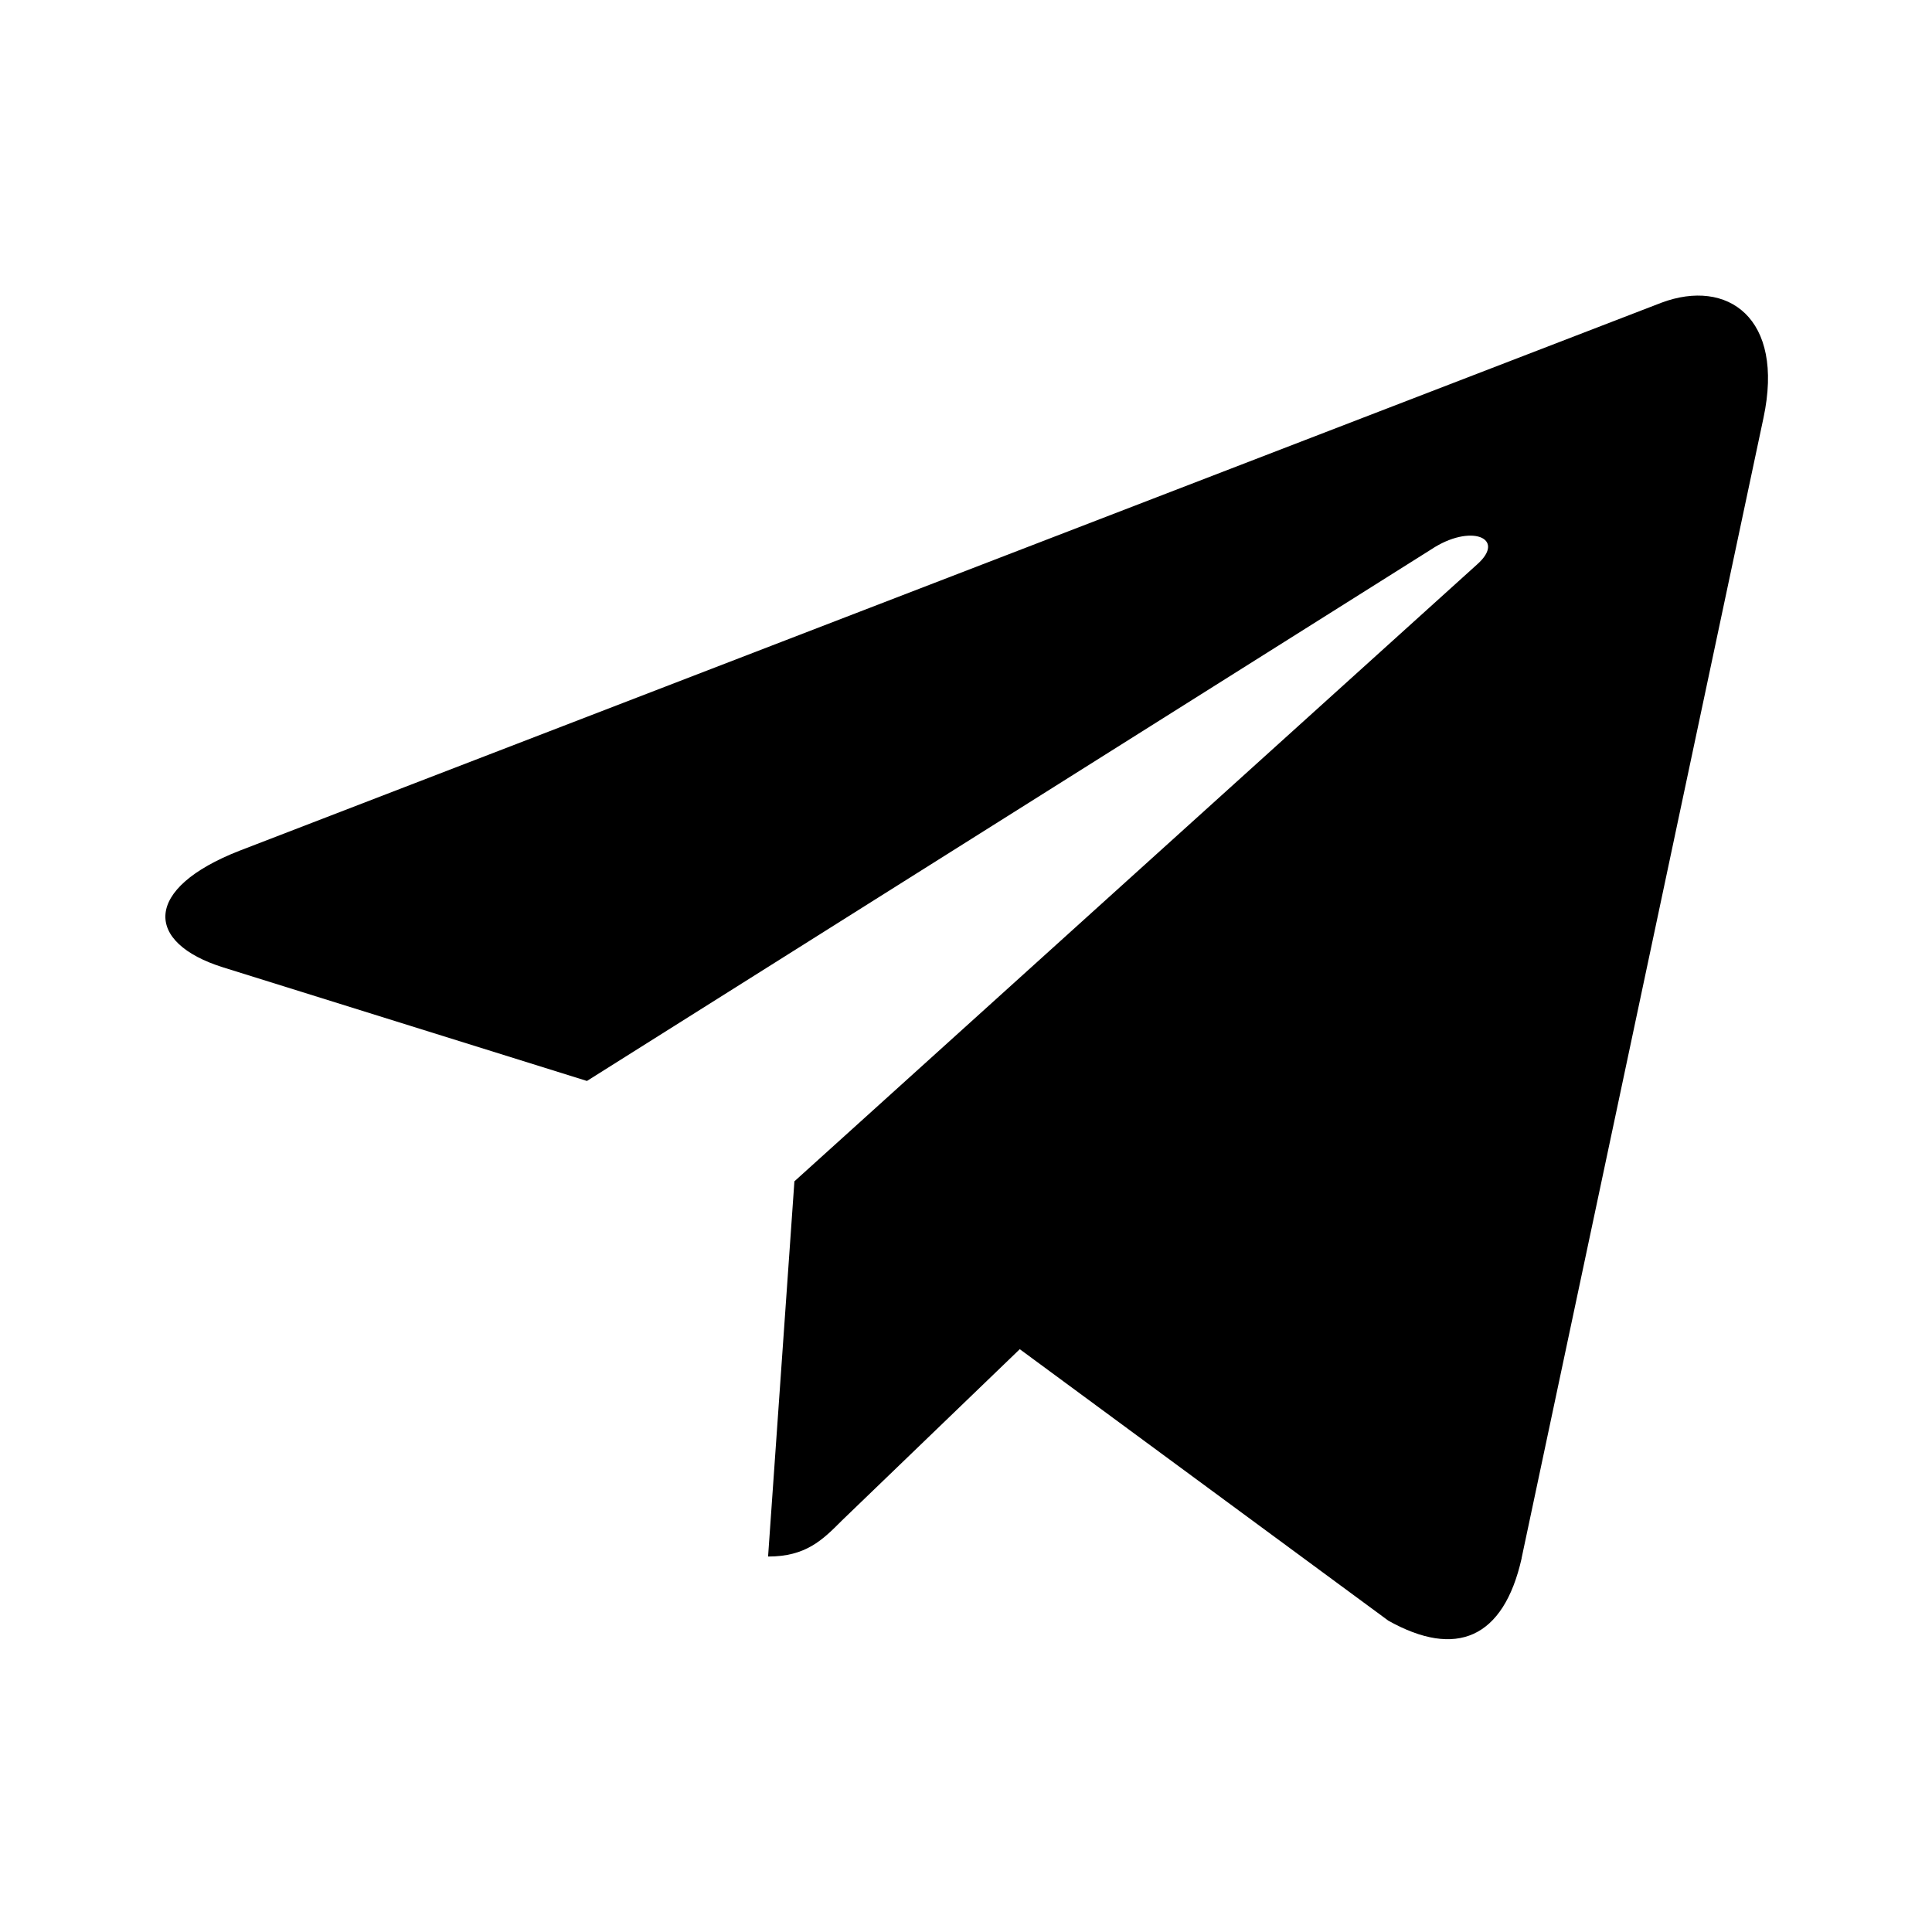
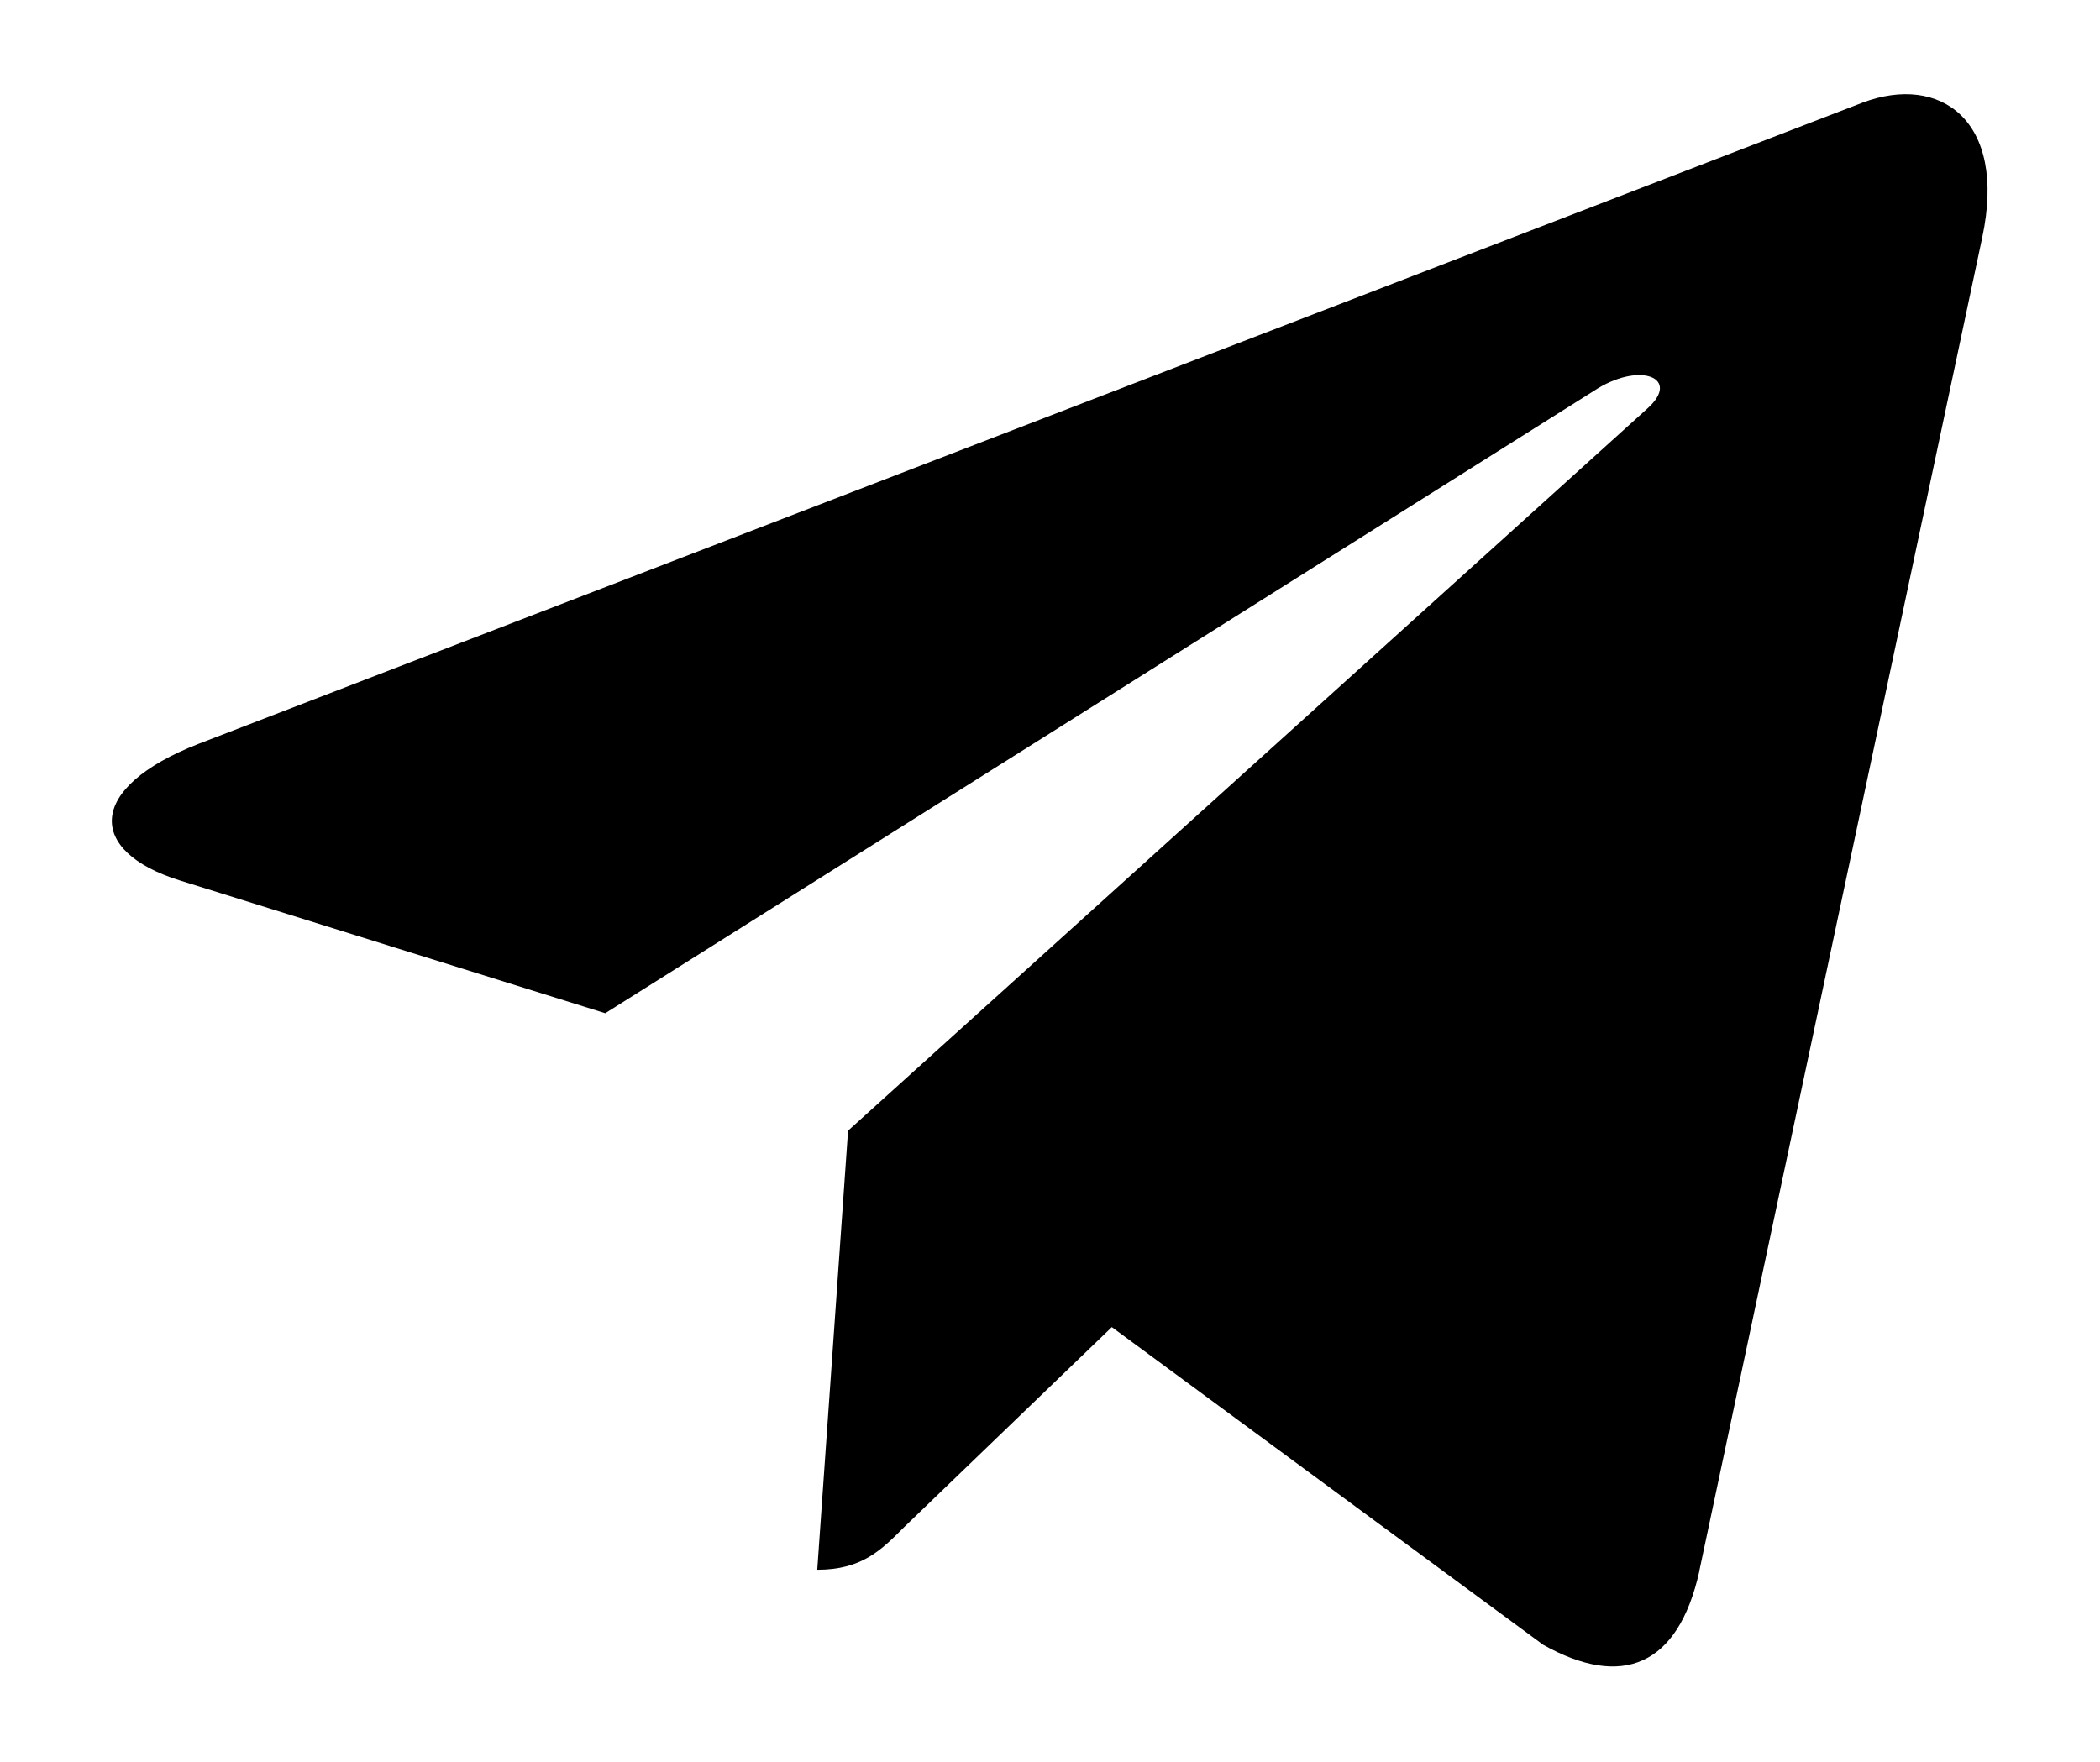
- <svg xmlns="http://www.w3.org/2000/svg" viewBox="0 0 1024 1024" version="1.1">
+ <svg xmlns="http://www.w3.org/2000/svg" viewBox="37 114 951 798" version="1.1">
  <path d="M806.467 825.894l128.212-604.388c11.331-53.194-19.201-74.125-54.087-61.064l-753.531 290.417c-51.463 20.038-50.57 48.84-8.707 61.901l192.737 60.171 447.43-281.709c20.931-13.954 40.133-6.084 24.448 7.87l-361.918 327.033-13.954 198.876c20.038 0 28.802-8.707 39.239-19.201l94.163-90.703 195.36 143.897c35.779 20.038 61.064 9.601 70.665-33.155z" />
</svg>
